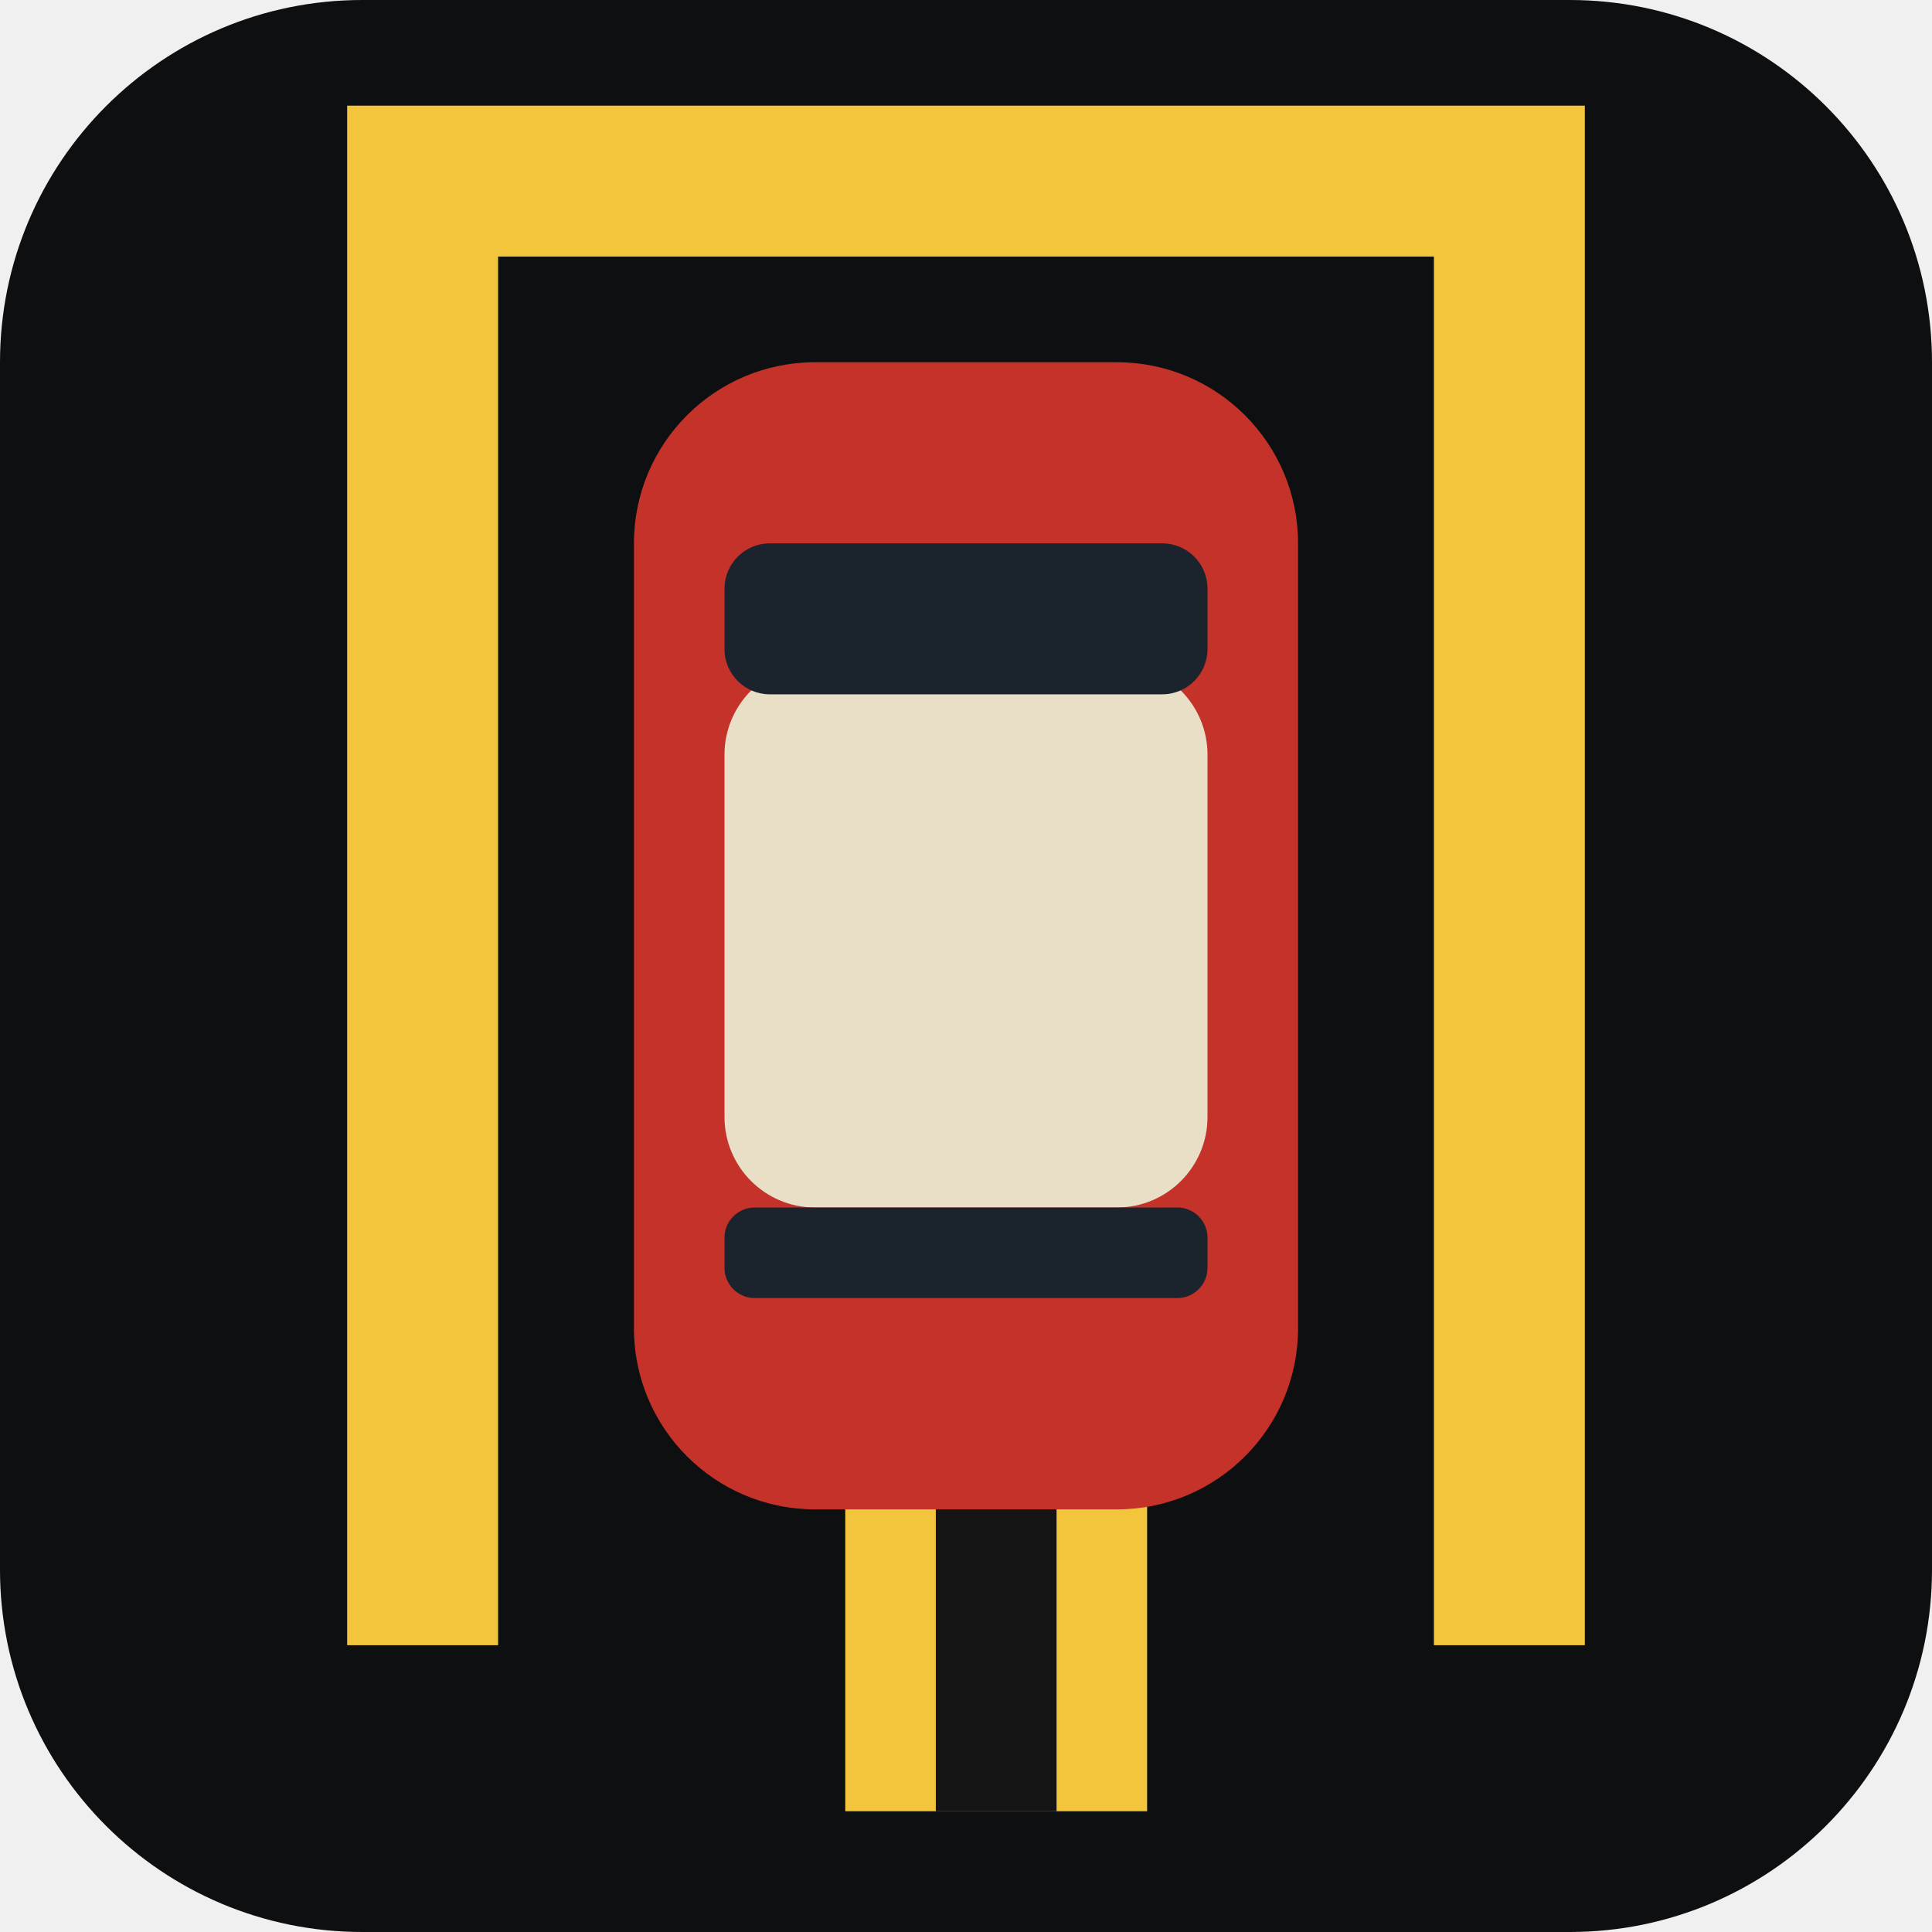
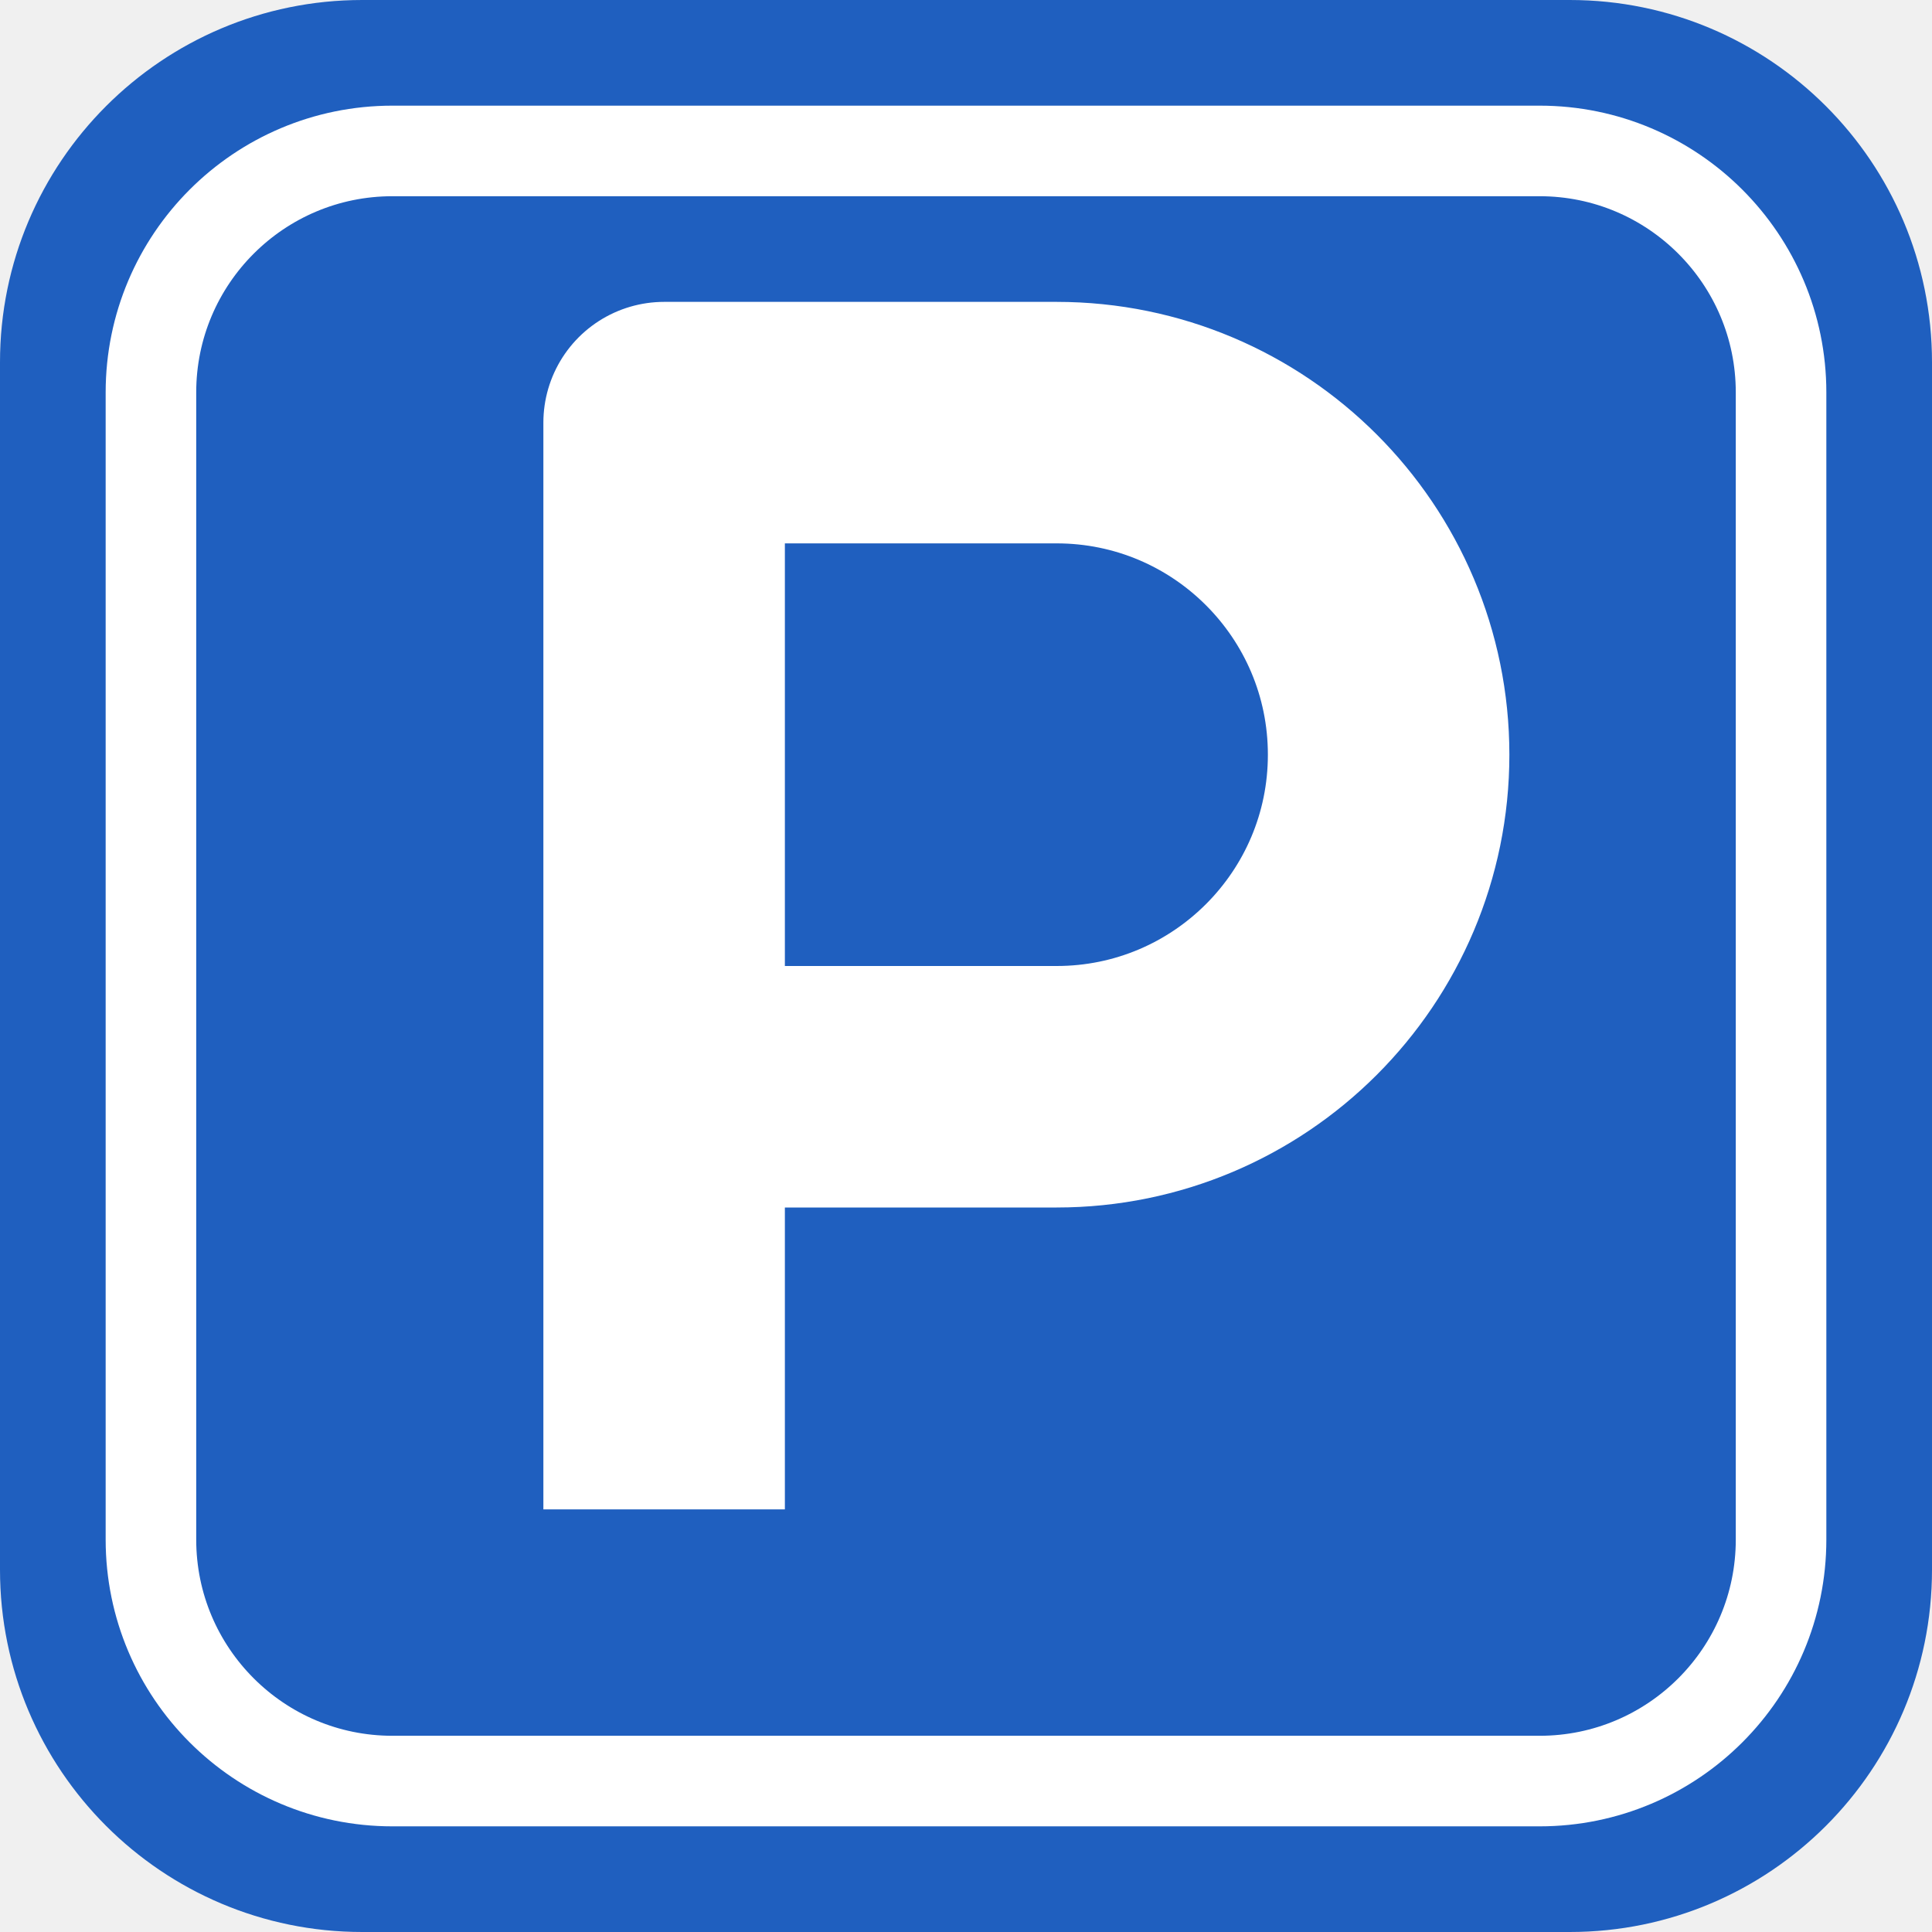
<svg xmlns="http://www.w3.org/2000/svg" viewBox="0 0 64 64">
-   <rect width="64" height="64" rx="12" fill="#0d0f11" />
-   <path d="M14 6 V52 M50 6 V52 M14 6 H50" stroke="#f2c53d" stroke-width="5" fill="none" stroke-linecap="square" />
-   <rect x="28" y="40" width="10" height="20" fill="#f2c53d" />
-   <rect x="31" y="40" width="4" height="20" fill="#141414" />
-   <rect x="21" y="12" width="22" height="38" rx="6" fill="#c4322a" />
-   <rect x="24" y="22" width="16" height="18" rx="3" fill="#e9dfc6" />
-   <rect x="24" y="18" width="16" height="5" rx="1.5" fill="#1b232c" />
-   <rect x="24" y="40" width="16" height="3" rx="1" fill="#1b232c" />
+   <rect width="64" height="64" rx="12" fill="#1f5fbf" />
+   <rect x="5" y="5" width="54" height="54" rx="8" fill="none" stroke="#ffffff" stroke-width="3" />
+   <path d="M22 50V14h13a11 11 0 0 1 0 22H22" fill="none" stroke="#ffffff" stroke-width="8" stroke-linejoin="round" />
</svg>
